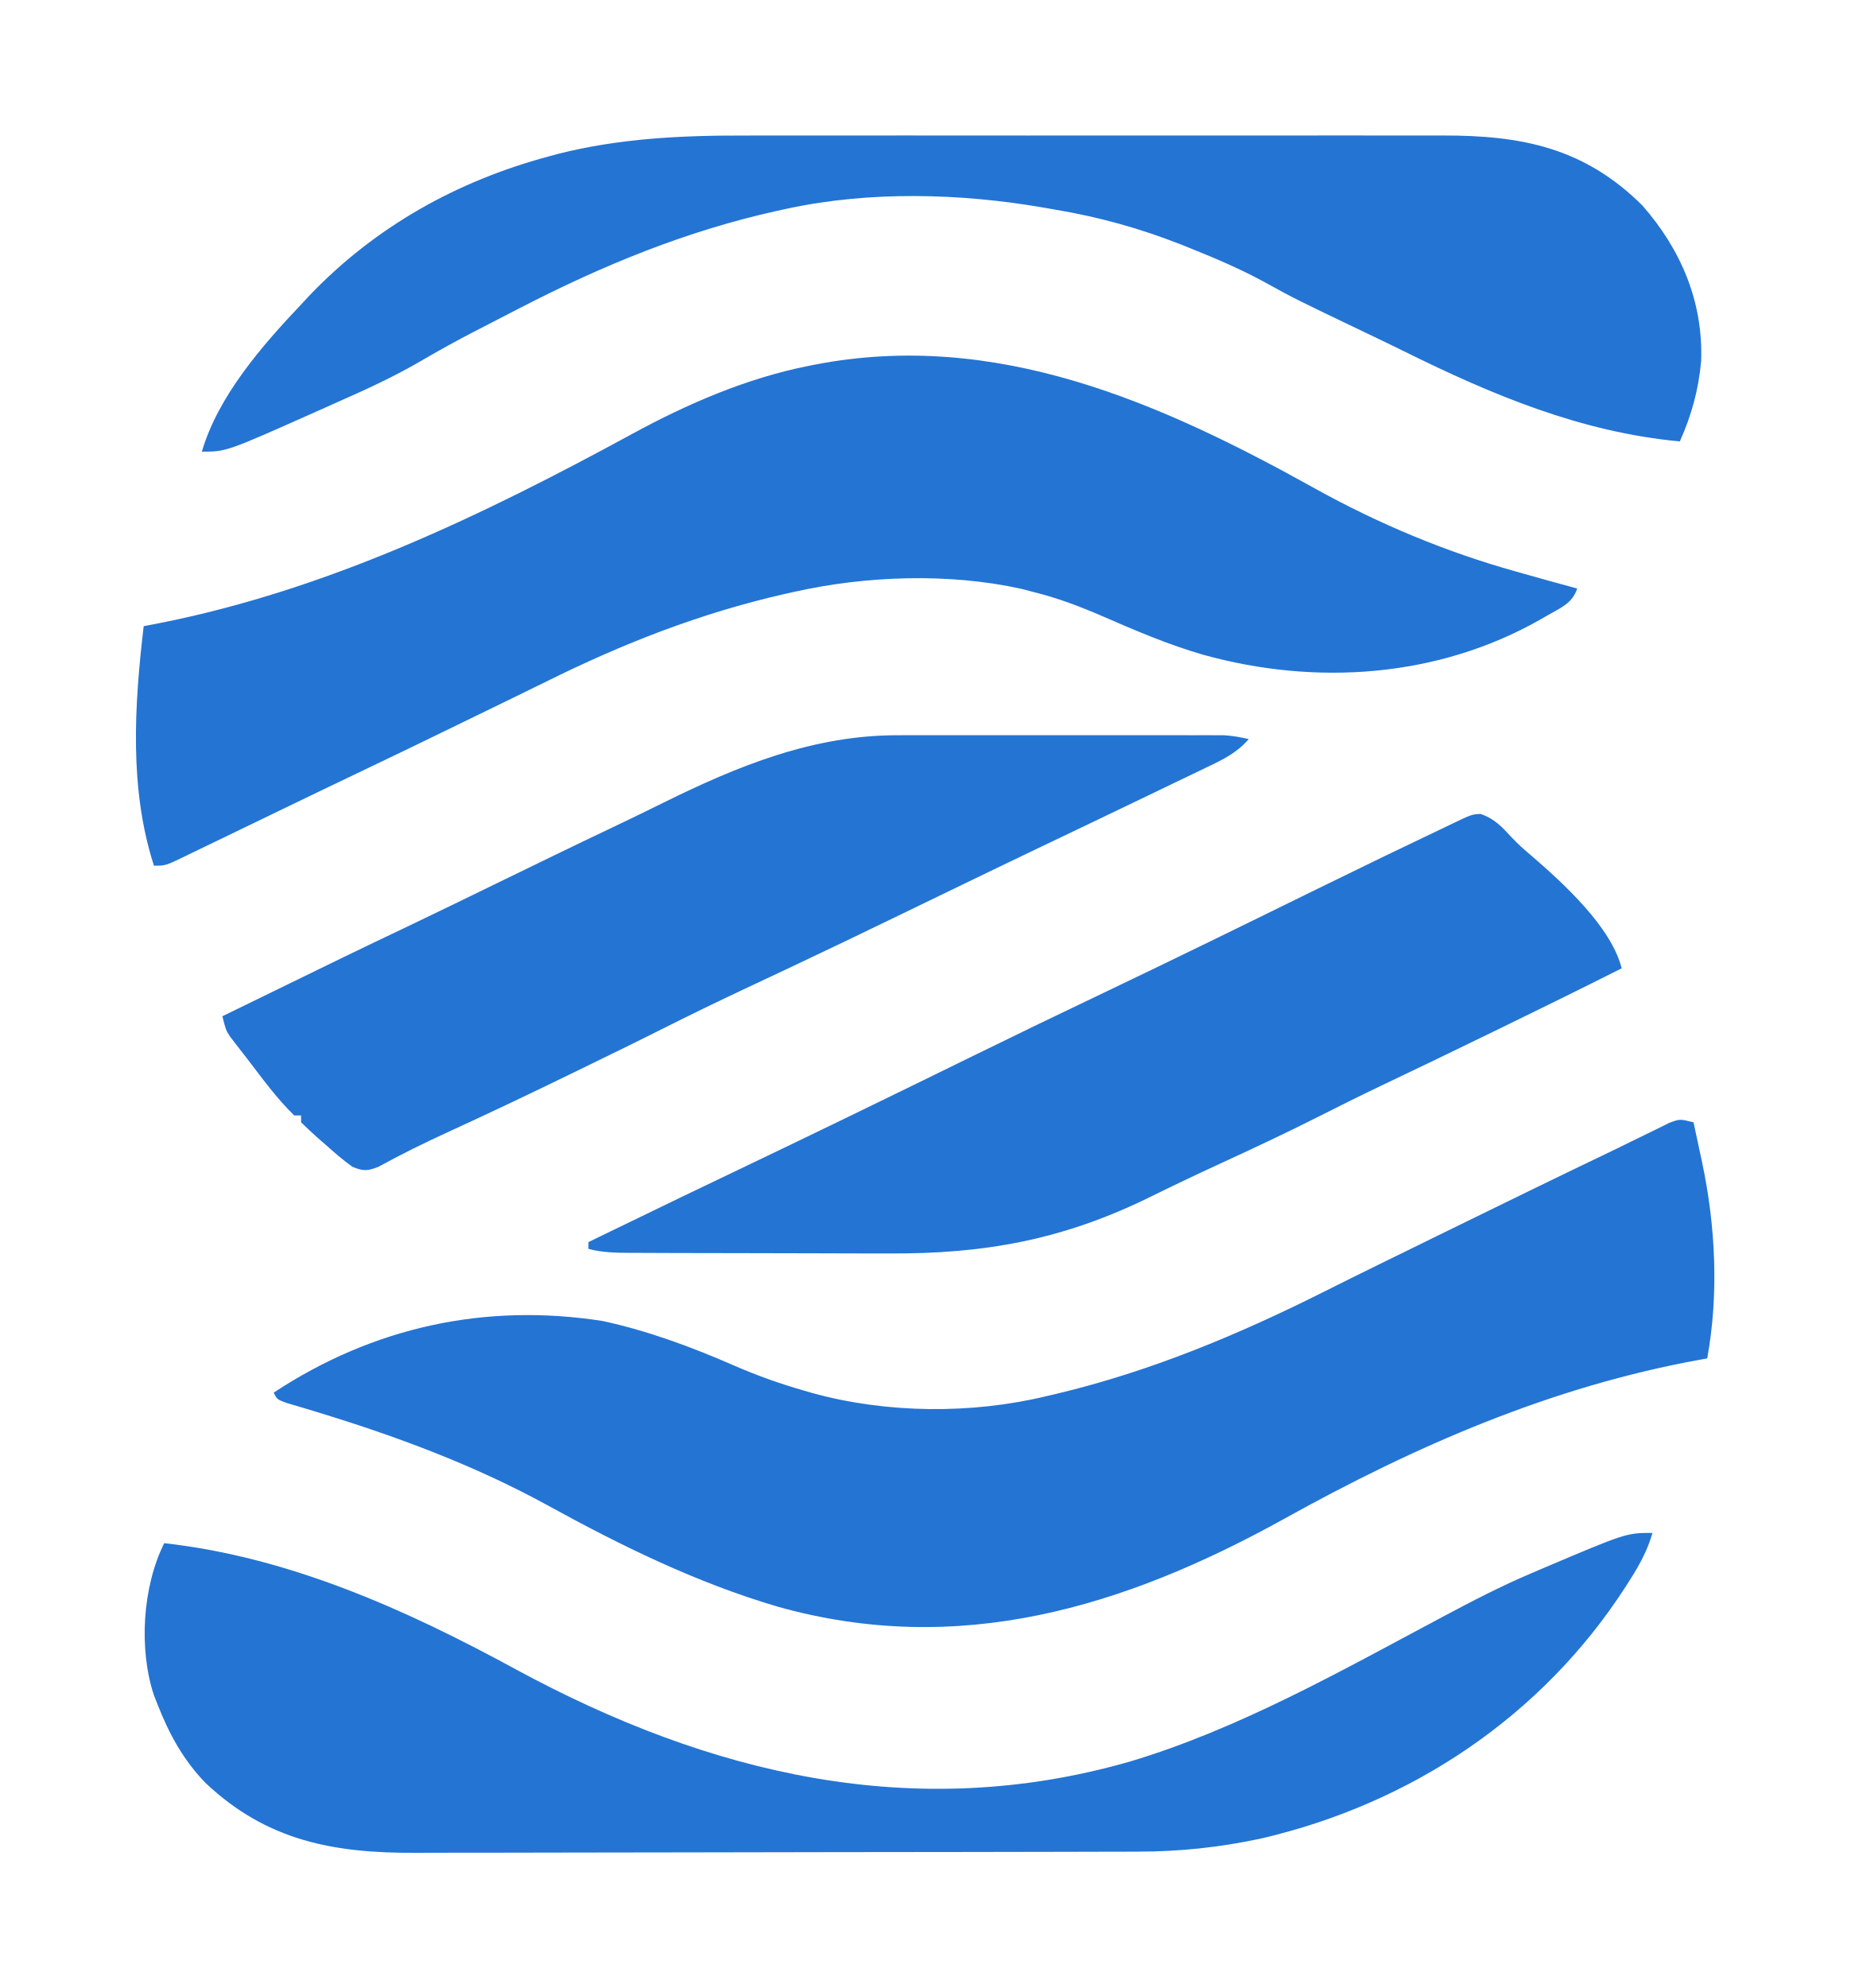
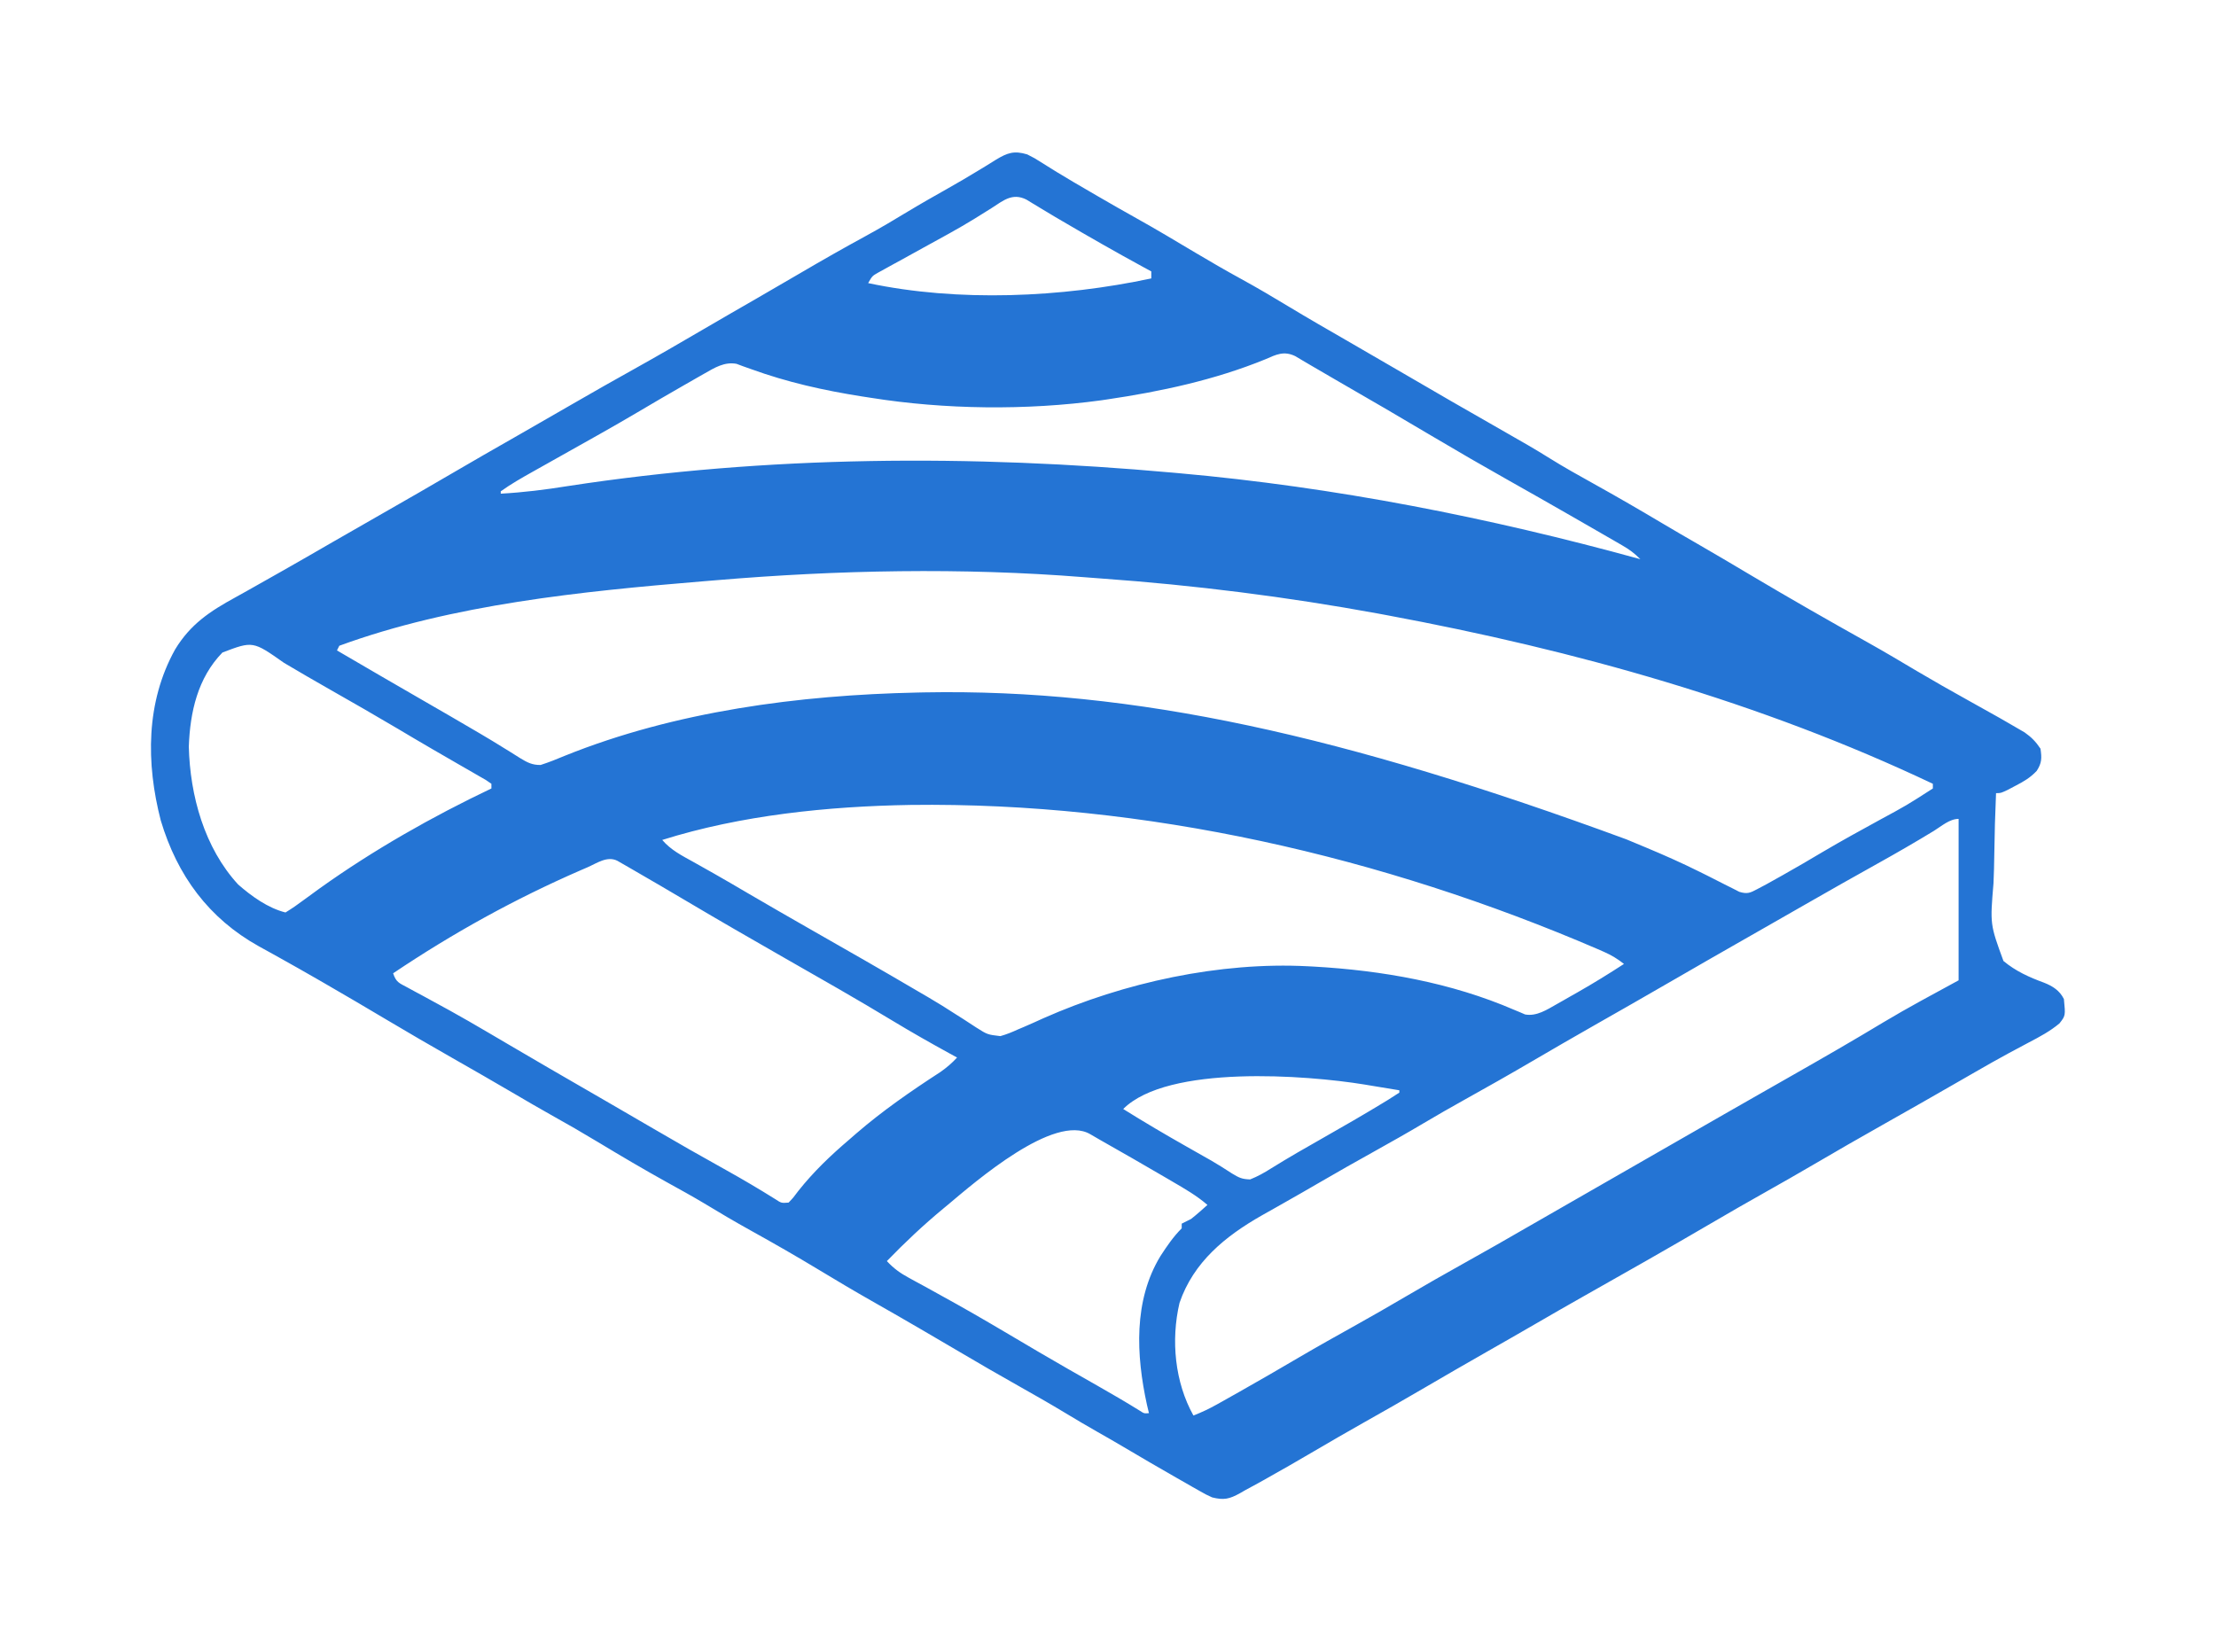
- <svg xmlns="http://www.w3.org/2000/svg" viewBox="0 0 541 581" width="541" height="581">
-   <path d="M0 0 C0.649 3.02 1.294 6.041 1.938 9.062 C2.12 9.91 2.302 10.758 2.49 11.631 C6.443 30.243 7.433 50.205 4 69 C3.301 69.125 2.603 69.251 1.883 69.38 C-41.531 77.241 -81.305 94.563 -119.75 115.938 C-166.615 141.862 -214.834 156.429 -267.776 141.531 C-291.438 134.549 -313.377 123.8 -334.938 111.938 C-356.629 100.064 -379.406 91.643 -403.019 84.469 C-404.15 84.123 -404.15 84.123 -405.304 83.771 C-407.281 83.172 -409.264 82.589 -411.246 82.008 C-414 81 -414 81 -415 79 C-385.967 59.86 -353.277 52.704 -318.875 58.062 C-305.629 60.931 -292.892 65.644 -280.5 71.062 C-273.824 73.975 -267.126 76.36 -260.125 78.375 C-259.306 78.614 -258.487 78.852 -257.643 79.098 C-235.815 85.123 -210.987 85.331 -189 80 C-188.058 79.78 -187.117 79.559 -186.147 79.332 C-158.782 72.814 -133.007 62.061 -107.926 49.464 C-97.424 44.195 -86.864 39.044 -76.312 33.875 C-74.623 33.047 -74.623 33.047 -72.899 32.202 C-56.563 24.198 -40.222 16.207 -23.812 8.354 C-21.076 7.037 -18.351 5.697 -15.629 4.352 C-14.065 3.588 -12.501 2.825 -10.938 2.062 C-9.033 1.121 -9.033 1.121 -7.09 0.16 C-4 -1 -4 -1 0 0 Z " transform="translate(495,328)" fill="#2474d4" />
-   <path d="M0 0 C18.58 10.302 38.222 18.539 58.688 24.25 C59.527 24.488 60.366 24.727 61.231 24.972 C66.374 26.432 71.526 27.856 76.688 29.25 C75.232 33.617 71.87 34.873 68.062 37.062 C67.296 37.506 66.529 37.95 65.739 38.407 C35.799 55.345 0.254 57.715 -32.599 48.617 C-42.687 45.703 -52.229 41.635 -61.839 37.44 C-68.554 34.525 -75.188 31.996 -82.312 30.25 C-83.437 29.953 -84.561 29.657 -85.719 29.352 C-106.927 24.653 -131.143 25.484 -152.312 30.25 C-153.324 30.476 -154.336 30.701 -155.378 30.934 C-179.803 36.536 -202.19 45.31 -224.594 56.413 C-231.216 59.684 -237.863 62.903 -244.506 66.131 C-246.935 67.311 -249.364 68.494 -251.792 69.677 C-261.167 74.243 -270.554 78.78 -279.968 83.265 C-286.41 86.335 -292.838 89.431 -299.262 92.538 C-304.157 94.904 -309.053 97.266 -313.95 99.627 C-316.101 100.665 -318.252 101.706 -320.401 102.748 C-323.078 104.046 -325.757 105.336 -328.438 106.625 C-329.207 107 -329.976 107.376 -330.769 107.762 C-335.97 110.25 -335.97 110.25 -339.312 110.25 C-346.584 87.775 -345.041 63.366 -342.312 40.25 C-340.858 39.97 -339.404 39.691 -337.906 39.402 C-288.574 29.675 -243.247 7.878 -199.311 -16.06 C-183.445 -24.699 -166.077 -32.205 -148.312 -35.75 C-147.589 -35.895 -146.865 -36.04 -146.12 -36.19 C-93.259 -46.415 -45.297 -25.218 0 0 Z " transform="translate(384.3125,142.75)" fill="#2474d4" />
-   <path d="M0 0 C-1.423 4.986 -3.678 9.152 -6.438 13.5 C-6.881 14.199 -7.324 14.899 -7.78 15.619 C-32.306 53.666 -70.615 79.188 -114.602 89.359 C-126.499 91.898 -138.224 93.15 -150.396 93.147 C-151.381 93.151 -152.367 93.154 -153.382 93.158 C-156.653 93.169 -159.923 93.173 -163.194 93.177 C-165.552 93.183 -167.91 93.19 -170.269 93.197 C-177.984 93.218 -185.699 93.228 -193.414 93.238 C-196.079 93.242 -198.744 93.246 -201.41 93.251 C-213.932 93.27 -226.454 93.284 -238.977 93.292 C-253.395 93.302 -267.812 93.328 -282.23 93.369 C-293.401 93.399 -304.571 93.414 -315.742 93.417 C-322.402 93.419 -329.062 93.428 -335.721 93.454 C-341.991 93.477 -348.26 93.481 -354.529 93.471 C-356.818 93.47 -359.108 93.477 -361.397 93.49 C-385.247 93.626 -404.992 90.079 -423 73 C-429.531 66.208 -433.579 58.738 -437 50 C-437.342 49.129 -437.683 48.257 -438.035 47.359 C-442.473 33.901 -441.356 15.713 -435 3 C-398.373 7.063 -364.043 22.53 -332 40 C-275.58 70.528 -215.825 84.939 -152.738 66.819 C-120.564 57.192 -90.53 40.052 -60.992 24.342 C-52.546 19.852 -44.133 15.474 -35.312 11.75 C-34.355 11.34 -33.399 10.93 -32.413 10.508 C-7.668 0 -7.668 0 0 0 Z " transform="translate(483,448)" fill="#2474d4" />
-   <path d="M0 0 C2.437 -0.004 4.874 -0.009 7.31 -0.016 C13.861 -0.029 20.412 -0.024 26.963 -0.015 C33.848 -0.007 40.733 -0.014 47.618 -0.019 C59.165 -0.024 70.712 -0.017 82.258 -0.003 C95.586 0.013 108.914 0.008 122.243 -0.008 C133.723 -0.022 145.204 -0.024 156.685 -0.016 C163.526 -0.011 170.367 -0.011 177.208 -0.021 C183.633 -0.029 190.057 -0.023 196.482 -0.006 C198.833 -0.002 201.184 -0.003 203.535 -0.01 C226.544 -0.069 244.882 3.466 261.949 20.388 C273.256 33.242 279.833 48.623 279.172 65.998 C278.391 74.379 276.382 81.706 272.949 89.388 C244.094 86.722 218.074 75.809 192.315 63.044 C188.729 61.28 185.129 59.549 181.523 57.826 C160.389 47.715 160.389 47.715 151.199 42.638 C144.38 38.961 137.387 35.961 130.199 33.076 C129.181 32.667 128.163 32.258 127.114 31.836 C115.146 27.141 103.314 23.835 90.636 21.701 C89.427 21.489 88.217 21.277 86.971 21.058 C62.722 16.855 36.13 16.151 11.949 21.388 C11.002 21.592 10.055 21.796 9.079 22.006 C-17.562 27.915 -41.858 37.92 -66.051 50.388 C-66.945 50.848 -67.84 51.307 -68.761 51.781 C-71.736 53.312 -74.706 54.849 -77.676 56.388 C-78.593 56.862 -79.511 57.336 -80.456 57.825 C-85.604 60.509 -90.646 63.314 -95.653 66.255 C-103.059 70.512 -110.689 74.061 -118.499 77.498 C-120.79 78.508 -123.073 79.535 -125.356 80.564 C-151.869 92.388 -151.869 92.388 -159.051 92.388 C-154.312 76.16 -141.456 61.418 -130.051 49.388 C-129.169 48.442 -128.288 47.496 -127.379 46.521 C-108.195 26.559 -84.463 13.319 -57.801 6.138 C-56.946 5.904 -56.092 5.67 -55.211 5.428 C-36.944 0.78 -18.745 -0.053 0 0 Z " transform="translate(218.051,39.61182)" fill="#2474d4" />
-   <path d="M0 0 C4.188 1.45 6.203 3.763 9.191 6.961 C11.062 8.927 12.977 10.644 15.062 12.375 C24.243 20.316 38.234 33.062 41.25 45.125 C29.603 50.98 17.909 56.734 6.188 62.438 C5.334 62.853 4.48 63.269 3.601 63.697 C-7.25 68.982 -18.116 74.231 -29.017 79.41 C-35.2 82.357 -41.324 85.411 -47.438 88.5 C-56.907 93.279 -66.495 97.775 -76.133 102.203 C-83.036 105.379 -89.884 108.645 -96.7 112.004 C-122.025 124.431 -144.877 128.613 -172.957 128.453 C-175.341 128.45 -177.724 128.448 -180.108 128.447 C-185.064 128.443 -190.02 128.429 -194.976 128.406 C-201.326 128.378 -207.677 128.367 -214.028 128.363 C-218.932 128.358 -223.836 128.349 -228.741 128.337 C-231.084 128.331 -233.427 128.326 -235.77 128.322 C-239.032 128.316 -242.293 128.302 -245.554 128.286 C-246.518 128.285 -247.481 128.284 -248.474 128.283 C-252.689 128.256 -256.644 128.205 -260.75 127.125 C-260.75 126.465 -260.75 125.805 -260.75 125.125 C-231.222 110.813 -231.222 110.813 -218.125 104.562 C-194.685 93.368 -171.33 82.006 -148.012 70.56 C-135.435 64.39 -122.819 58.309 -110.174 52.281 C-89.281 42.316 -68.499 32.123 -47.723 21.915 C-34.832 15.586 -21.903 9.341 -8.933 3.174 C-2.574 0.117 -2.574 0.117 0 0 Z " transform="translate(432.75,237.875)" fill="#2474d4" />
-   <path d="M0 0 C1.046 -0.002 2.093 -0.004 3.171 -0.005 C6.615 -0.01 10.059 -0.007 13.503 -0.003 C15.903 -0.004 18.302 -0.005 20.702 -0.006 C25.723 -0.008 30.745 -0.006 35.767 -0.001 C42.204 0.005 48.641 0.001 55.078 -0.004 C60.03 -0.008 64.981 -0.007 69.933 -0.004 C72.307 -0.004 74.681 -0.005 77.055 -0.007 C80.37 -0.009 83.685 -0.006 87 0 C87.981 -0.002 88.962 -0.004 89.972 -0.006 C90.878 -0.003 91.783 -0.001 92.716 0.002 C93.89 0.003 93.89 0.003 95.088 0.004 C97.59 0.141 99.928 0.585 102.371 1.129 C98.971 5.092 94.891 7.093 90.257 9.29 C89.46 9.676 88.662 10.062 87.841 10.46 C85.25 11.712 82.654 12.952 80.058 14.192 C78.264 15.056 76.471 15.921 74.678 16.786 C70.333 18.881 65.984 20.967 61.632 23.048 C58.652 24.473 55.673 25.903 52.695 27.332 C49.11 29.051 45.522 30.764 41.933 32.473 C35.36 35.607 28.803 38.774 22.246 41.942 C20.408 42.829 20.408 42.829 18.532 43.735 C12.467 46.664 6.404 49.597 0.343 52.536 C-10.049 57.57 -20.45 62.584 -30.895 67.508 C-31.688 67.882 -32.481 68.256 -33.297 68.641 C-37.162 70.462 -41.029 72.28 -44.897 74.094 C-53.158 77.973 -61.352 81.96 -69.505 86.062 C-77.098 89.878 -84.741 93.593 -92.379 97.317 C-93.222 97.728 -94.065 98.139 -94.934 98.563 C-107.101 104.495 -119.312 110.312 -131.619 115.949 C-138.563 119.135 -145.367 122.469 -152.063 126.153 C-155.308 127.388 -156.396 127.435 -159.629 126.129 C-162.396 124.16 -164.913 121.955 -167.442 119.692 C-168.135 119.093 -168.828 118.494 -169.542 117.877 C-171.283 116.345 -172.962 114.742 -174.629 113.129 C-174.629 112.469 -174.629 111.809 -174.629 111.129 C-175.289 111.129 -175.949 111.129 -176.629 111.129 C-181.797 106.11 -186.126 100.085 -190.504 94.379 C-191.084 93.638 -191.665 92.897 -192.262 92.133 C-192.814 91.415 -193.366 90.697 -193.934 89.957 C-194.429 89.317 -194.924 88.677 -195.434 88.017 C-196.629 86.129 -196.629 86.129 -197.629 82.129 C-159.241 63.388 -159.241 63.388 -144.432 56.343 C-135.305 51.992 -126.219 47.558 -117.129 43.129 C-106.05 37.731 -94.971 32.334 -83.836 27.05 C-78.825 24.671 -73.838 22.249 -68.868 19.786 C-46.843 8.915 -24.942 -0.052 0 0 Z " transform="translate(262.6294,214.8706)" fill="#2474d4" />
+ <svg xmlns="http://www.w3.org/2000/svg" viewBox="0 0 947 706" width="947" height="706">
+   <path d="M0 0 C3.121 1.574 3.121 1.574 6.438 3.688 C7.749 4.506 9.061 5.322 10.375 6.137 C11.101 6.59 11.826 7.043 12.574 7.509 C17.313 10.422 22.13 13.203 26.938 16 C27.984 16.61 29.03 17.22 30.108 17.849 C35.65 21.074 41.21 24.257 46.812 27.375 C55.285 32.102 63.598 37.092 71.933 42.057 C78.383 45.889 84.857 49.649 91.438 53.25 C98.396 57.059 105.201 61.085 111.987 65.193 C119.956 70.004 128.014 74.652 136.084 79.292 C143.405 83.501 150.71 87.738 158 92 C173.494 101.053 189.026 110.039 204.625 118.909 C210.894 122.474 217.142 126.038 223.25 129.875 C229.362 133.694 235.64 137.186 241.938 140.688 C251.996 146.28 261.935 152.045 271.824 157.93 C276.589 160.764 281.382 163.547 286.188 166.312 C293.811 170.704 301.377 175.188 308.938 179.688 C325.609 189.599 342.442 199.229 359.375 208.688 C366.396 212.619 373.305 216.729 380.221 220.844 C387.396 225.095 394.649 229.195 401.938 233.25 C416.79 241.537 416.79 241.537 422.812 245.062 C423.933 245.714 425.053 246.364 426.207 247.035 C429.142 249.1 431.017 251.018 433 254 C433.57 257.988 433.601 260.077 431.383 263.481 C428.62 266.402 425.939 267.966 422.375 269.812 C421.228 270.417 420.08 271.022 418.898 271.644 C416 273 416 273 414 273 C413.619 281.771 413.36 290.537 413.251 299.316 C413.197 303.395 413.103 307.464 412.913 311.539 C411.438 329.073 411.438 329.073 417.171 344.736 C422.414 349.102 428.192 351.701 434.559 354.028 C438.278 355.509 441.192 357.383 443 361 C443.699 368.111 443.699 368.111 441.102 371.414 C437.035 374.804 432.678 377.117 428 379.562 C426.011 380.625 424.022 381.688 422.035 382.754 C421.027 383.293 420.019 383.832 418.981 384.387 C414.425 386.852 409.928 389.418 405.438 392 C404.575 392.495 403.712 392.99 402.824 393.5 C401.082 394.501 399.341 395.502 397.6 396.504 C393.279 398.99 388.952 401.464 384.625 403.938 C383.762 404.431 382.898 404.925 382.009 405.434 C376.537 408.561 371.053 411.664 365.562 414.756 C355.649 420.339 345.797 426.017 335.981 431.769 C329.189 435.742 322.359 439.643 315.5 443.5 C307.73 447.87 300.005 452.307 292.312 456.812 C274.005 467.532 255.557 478.004 237.079 488.425 C230.54 492.117 224.033 495.859 217.542 499.633 C210.487 503.73 203.4 507.772 196.312 511.812 C187.409 516.89 178.531 522.007 169.688 527.188 C161.056 532.243 152.374 537.198 143.654 542.1 C136.624 546.06 129.648 550.107 122.688 554.188 C115.495 558.401 108.285 562.573 101 566.625 C100.301 567.014 99.602 567.404 98.882 567.805 C96.929 568.884 94.965 569.942 93 571 C92.319 571.394 91.639 571.788 90.938 572.194 C86.376 574.719 84.006 575.259 79 574 C76.294 572.76 76.294 572.76 73.543 571.191 C72.521 570.614 71.499 570.037 70.447 569.442 C69.371 568.822 68.296 568.202 67.188 567.562 C66.074 566.929 64.96 566.296 63.813 565.644 C56.094 561.243 48.418 556.767 40.777 552.231 C37.163 550.096 33.526 548.009 29.875 545.938 C25.228 543.295 20.633 540.584 16.062 537.812 C9.649 533.942 3.154 530.235 -3.375 526.562 C-12.197 521.6 -20.948 516.537 -29.658 511.382 C-34.346 508.615 -39.048 505.87 -43.75 503.125 C-45.288 502.227 -45.288 502.227 -46.857 501.31 C-53.361 497.52 -59.891 493.778 -66.438 490.062 C-74.116 485.703 -81.695 481.195 -89.25 476.625 C-98.834 470.829 -108.534 465.282 -118.327 459.848 C-124.968 456.158 -131.488 452.334 -137.977 448.383 C-143.201 445.248 -148.548 442.331 -153.875 439.375 C-163.792 433.867 -173.547 428.129 -183.253 422.258 C-190.047 418.154 -196.893 414.198 -203.832 410.344 C-209.015 407.45 -214.128 404.438 -219.25 401.438 C-228.07 396.272 -236.928 391.179 -245.812 386.125 C-255.137 380.817 -264.405 375.425 -273.625 369.938 C-282.469 364.674 -291.336 359.455 -300.25 354.312 C-301.314 353.698 -302.378 353.084 -303.475 352.451 C-308.772 349.403 -314.084 346.387 -319.426 343.418 C-320.459 342.842 -321.491 342.266 -322.556 341.673 C-324.485 340.599 -326.418 339.533 -328.354 338.474 C-349.786 326.551 -363.232 308.25 -370.285 284.711 C-376.623 260.225 -376.7 234.117 -364.172 211.59 C-357.665 200.835 -349.298 195.273 -338.498 189.37 C-334.952 187.425 -331.438 185.427 -327.92 183.432 C-324.996 181.775 -322.068 180.126 -319.141 178.477 C-311.748 174.302 -304.399 170.051 -297.05 165.8 C-289.007 161.151 -280.945 156.538 -272.875 151.938 C-264.223 147.003 -255.595 142.032 -247 137 C-237.227 131.279 -227.407 125.643 -217.569 120.036 C-209.633 115.511 -201.718 110.952 -193.812 106.375 C-185.372 101.491 -176.894 96.683 -168.375 91.938 C-158.208 86.272 -148.139 80.452 -138.098 74.566 C-130.663 70.21 -123.193 65.913 -115.724 61.614 C-109.353 57.944 -102.997 54.246 -96.654 50.526 C-87.489 45.152 -78.273 39.908 -68.942 34.829 C-62.847 31.5 -56.892 27.978 -50.957 24.371 C-45.391 21.01 -39.731 17.809 -34.07 14.611 C-29.562 12.059 -25.094 9.466 -20.68 6.754 C-19.829 6.239 -18.979 5.724 -18.102 5.193 C-16.493 4.215 -14.893 3.223 -13.304 2.213 C-8.495 -0.684 -5.63 -1.713 0 0 Z M-15.25 22.938 C-16.888 23.963 -18.527 24.986 -20.168 26.008 C-20.987 26.519 -21.806 27.029 -22.65 27.556 C-29.649 31.857 -36.901 35.748 -44.1 39.704 C-47.528 41.588 -50.952 43.482 -54.375 45.375 C-56.045 46.286 -56.045 46.286 -57.748 47.216 C-58.788 47.792 -59.827 48.368 -60.898 48.961 C-61.834 49.474 -62.769 49.988 -63.732 50.517 C-66.252 51.953 -66.252 51.953 -68 55 C-29.476 63.194 14.722 61.179 53 53 C53 52.01 53 51.02 53 50 C51.835 49.368 50.669 48.737 49.469 48.086 C37.765 41.711 26.212 35.106 14.719 28.359 C13.789 27.816 12.86 27.273 11.902 26.713 C9.844 25.498 7.795 24.266 5.754 23.021 C4.69 22.38 3.627 21.739 2.531 21.078 C1.086 20.195 1.086 20.195 -0.389 19.294 C-6.408 16.311 -10.22 19.709 -15.25 22.938 Z M101.75 87.562 C80.126 96.404 56.992 101.359 33.938 104.75 C33.154 104.866 32.371 104.981 31.564 105.101 C-0.286 109.457 -35.301 109.075 -67 104 C-68.883 103.71 -68.883 103.71 -70.805 103.414 C-87.078 100.844 -102.64 97.358 -118.144 91.72 C-119.763 91.147 -119.763 91.147 -121.414 90.562 C-122.821 90.038 -122.821 90.038 -124.256 89.504 C-129.438 88.552 -133.617 91.174 -138.019 93.688 C-138.95 94.216 -139.881 94.745 -140.84 95.289 C-141.821 95.854 -142.802 96.418 -143.812 97 C-145.352 97.878 -145.352 97.878 -146.922 98.773 C-153.486 102.527 -160.013 106.341 -166.518 110.196 C-177.302 116.569 -188.255 122.65 -199.175 128.783 C-201.288 129.97 -203.401 131.158 -205.513 132.346 C-207.495 133.462 -209.479 134.576 -211.463 135.687 C-216.094 138.294 -220.683 140.889 -225 144 C-225 144.33 -225 144.66 -225 145 C-215.314 144.469 -205.883 143.292 -196.312 141.75 C-110.968 128.645 -23.864 128.271 62 136 C62.855 136.076 63.709 136.151 64.59 136.229 C131.47 142.181 197.327 155.174 262 173 C259.369 170.369 257.361 168.895 254.195 167.066 C253.23 166.506 252.265 165.946 251.271 165.369 C249.714 164.475 249.714 164.475 248.125 163.562 C247.049 162.94 245.972 162.317 244.863 161.676 C241.579 159.779 238.29 157.888 235 156 C234.071 155.466 233.143 154.932 232.186 154.382 C223.219 149.228 214.224 144.123 205.213 139.045 C194.74 133.142 184.337 127.139 174 121 C160.031 112.709 146.018 104.502 131.93 96.414 C128.401 94.388 124.883 92.348 121.383 90.273 C120.143 89.544 118.903 88.814 117.625 88.062 C116.607 87.455 115.588 86.848 114.539 86.223 C109.646 83.866 106.404 85.528 101.75 87.562 Z M-133 182 C-135.054 182.168 -137.107 182.336 -139.161 182.504 C-190.07 186.733 -245.693 192.291 -294 210 C-294.33 210.66 -294.66 211.32 -295 212 C-282.541 219.286 -270.069 226.547 -257.562 233.75 C-250.339 237.911 -243.122 242.083 -235.938 246.312 C-235.279 246.698 -234.619 247.083 -233.94 247.481 C-230.394 249.561 -226.885 251.688 -223.398 253.867 C-222.631 254.339 -221.865 254.81 -221.075 255.296 C-219.609 256.197 -218.152 257.112 -216.705 258.042 C-213.683 259.887 -211.557 261.008 -207.977 260.957 C-204.415 259.812 -201.011 258.454 -197.562 257 C-150.429 238.009 -97.521 231.069 -47 230 C-46.014 229.978 -45.028 229.956 -44.013 229.934 C45.776 228.253 135.622 248.458 256.022 292.745 C258.806 293.918 261.595 295.076 264.387 296.231 C272.083 299.446 279.657 302.798 287.125 306.519 C288.348 307.126 289.57 307.732 290.83 308.356 C293.238 309.558 295.638 310.776 298.029 312.011 C299.123 312.558 300.217 313.105 301.344 313.668 C302.315 314.166 303.286 314.664 304.287 315.176 C307.698 316.212 308.905 315.651 312 314 C313.263 313.33 314.527 312.659 315.828 311.969 C317.304 311.149 318.778 310.326 320.25 309.5 C321.448 308.831 321.448 308.831 322.67 308.149 C328.486 304.888 334.232 301.519 339.961 298.108 C347.915 293.405 356.017 288.967 364.121 284.529 C375.823 278.19 375.823 278.19 387 271 C387 270.34 387 269.68 387 269 C313.172 233.975 234.136 211.943 154 197 C152.641 196.746 151.283 196.493 149.883 196.232 C110.964 189.101 71.328 184.087 31.862 181.276 C29.306 181.094 26.751 180.899 24.197 180.692 C-27.761 176.539 -81.107 177.613 -133 182 Z M-343.941 212.887 C-354.515 223.741 -357.787 238.367 -358.312 253.125 C-357.795 274.046 -351.669 296.351 -337.227 312.047 C-331.477 317.091 -324.439 322.14 -317 324 C-314.284 322.344 -311.839 320.66 -309.312 318.75 C-307.782 317.631 -306.249 316.516 -304.715 315.402 C-303.932 314.832 -303.15 314.262 -302.343 313.675 C-279.5 297.344 -254.332 283.054 -229 271 C-229 270.34 -229 269.68 -229 269 C-231.425 267.298 -231.425 267.298 -234.57 265.543 C-235.765 264.849 -236.96 264.156 -238.192 263.441 C-239.503 262.69 -240.814 261.939 -242.125 261.188 C-243.465 260.413 -244.804 259.638 -246.142 258.862 C-248.838 257.299 -251.536 255.739 -254.235 254.182 C-259.2 251.305 -264.132 248.374 -269.062 245.438 C-278.622 239.766 -288.269 234.251 -297.929 228.754 C-304.529 224.996 -311.097 221.194 -317.625 217.312 C-330.927 207.948 -330.927 207.948 -343.941 212.887 Z M-49.936 278.038 C-85.149 278.62 -122.345 282.412 -156 293 C-152.308 297.321 -147.649 299.662 -142.75 302.375 C-140.839 303.449 -138.929 304.525 -137.019 305.602 C-136.026 306.16 -135.033 306.719 -134.01 307.294 C-129.124 310.063 -124.282 312.908 -119.438 315.75 C-110.696 320.865 -101.922 325.92 -93.125 330.938 C-77.467 339.868 -61.808 348.803 -46.269 357.939 C-44.942 358.719 -43.613 359.494 -42.282 360.266 C-38.259 362.612 -34.332 365.069 -30.426 367.606 C-28.968 368.527 -28.968 368.527 -27.481 369.466 C-25.582 370.668 -23.699 371.895 -21.835 373.151 C-17.02 376.202 -17.02 376.202 -11.501 376.85 C-8.86 376.111 -6.491 375.147 -4 374 C-3.131 373.634 -2.261 373.267 -1.366 372.889 C1.421 371.695 4.178 370.445 6.938 369.188 C41.366 353.931 82.214 345.018 120 347 C120.795 347.041 121.591 347.082 122.41 347.125 C151.634 348.77 181.158 353.973 208.127 365.636 C208.941 365.973 209.755 366.309 210.594 366.656 C211.302 366.964 212.01 367.271 212.74 367.588 C217.644 368.482 222.081 365.563 226.231 363.207 C227.199 362.659 228.168 362.11 229.166 361.545 C230.163 360.973 231.16 360.401 232.188 359.812 C233.165 359.26 234.143 358.708 235.15 358.139 C241.903 354.296 248.483 350.228 255 346 C252.29 343.847 249.692 342.265 246.527 340.871 C245.644 340.482 244.76 340.092 243.849 339.691 C151.718 300.04 50.495 276.735 -49.936 278.038 Z M387.438 289.125 C379.567 293.915 371.613 298.521 363.562 303 C353.188 308.774 342.86 314.625 332.56 320.532 C328.21 323.026 323.855 325.513 319.5 328 C317.753 328.999 316.005 329.997 314.258 330.996 C310.733 333.011 307.207 335.023 303.68 337.035 C295.272 341.832 286.873 346.643 278.5 351.5 C271.888 355.336 265.263 359.147 258.625 362.938 C257.311 363.688 257.311 363.688 255.97 364.454 C251.597 366.949 247.223 369.442 242.848 371.934 C233.616 377.194 224.417 382.503 215.25 387.875 C205.853 393.38 196.379 398.733 186.864 404.031 C181.032 407.284 175.239 410.585 169.5 414 C162.608 418.101 155.629 422.032 148.625 425.938 C140.49 430.475 132.377 435.043 124.333 439.739 C119.707 442.439 115.062 445.101 110.398 447.734 C109.247 448.389 108.095 449.043 106.908 449.717 C104.661 450.993 102.411 452.262 100.156 453.523 C84.594 462.392 71.044 473.407 65.062 490.875 C61.33 506.801 63.049 524.743 71 539 C74.544 537.655 77.808 536.088 81.113 534.234 C82.595 533.405 82.595 533.405 84.107 532.559 C85.694 531.663 85.694 531.663 87.312 530.75 C88.974 529.816 88.974 529.816 90.67 528.863 C99.156 524.079 107.575 519.185 115.976 514.253 C124.137 509.473 132.38 504.849 140.644 500.25 C147.814 496.25 154.921 492.156 162 488 C170.074 483.26 178.195 478.618 186.375 474.062 C195.986 468.709 205.536 463.258 215.058 457.746 C223.023 453.137 231.006 448.56 239 444 C248.16 438.773 257.306 433.525 266.438 428.25 C276.77 422.281 287.121 416.346 297.486 410.434 C302.542 407.55 307.595 404.661 312.647 401.772 C317.627 398.924 322.61 396.084 327.598 393.25 C340.442 385.943 353.237 378.568 365.889 370.931 C376.437 364.613 387.169 358.908 398 353 C398 330.23 398 307.46 398 284 C394.134 284 390.676 287.128 387.438 289.125 Z M-188.062 304.75 C-188.988 305.149 -189.914 305.548 -190.868 305.959 C-219.138 318.274 -245.42 332.806 -271 350 C-269.704 353.889 -268.4 354.167 -264.84 356.082 C-263.748 356.677 -262.657 357.272 -261.533 357.885 C-259.753 358.839 -259.753 358.839 -257.938 359.812 C-255.449 361.17 -252.962 362.529 -250.477 363.891 C-248.59 364.922 -248.59 364.922 -246.665 365.975 C-241.332 368.922 -236.067 371.978 -230.812 375.062 C-229.345 375.923 -229.345 375.923 -227.849 376.8 C-225.88 377.956 -223.911 379.113 -221.943 380.271 C-217.01 383.17 -212.067 386.054 -207.125 388.938 C-206.14 389.512 -205.155 390.087 -204.14 390.68 C-195.681 395.613 -187.2 400.506 -178.714 405.392 C-172.431 409.012 -166.163 412.655 -159.908 416.322 C-149.597 422.365 -139.219 428.269 -128.771 434.071 C-121.631 438.048 -114.621 442.185 -107.695 446.523 C-105.074 448.24 -105.074 448.24 -102 448 C-99.937 445.851 -99.937 445.851 -97.875 443.062 C-91.353 434.828 -83.985 427.791 -76 421 C-75.043 420.166 -74.087 419.332 -73.102 418.473 C-61.799 408.717 -49.684 400.342 -37.18 392.227 C-34.455 390.318 -32.241 388.442 -30 386 C-31.067 385.417 -32.135 384.835 -33.234 384.234 C-41.416 379.742 -49.515 375.147 -57.5 370.312 C-72.889 360.997 -88.532 352.113 -104.156 343.199 C-117.925 335.322 -131.671 327.408 -145.312 319.312 C-152.767 314.894 -160.241 310.512 -167.75 306.188 C-168.65 305.665 -169.55 305.143 -170.478 304.605 C-171.719 303.894 -171.719 303.894 -172.984 303.168 C-173.714 302.748 -174.443 302.328 -175.194 301.895 C-179.573 299.724 -183.942 302.973 -188.062 304.75 Z M41 408 C49.947 413.587 59.009 418.927 68.188 424.125 C70.577 425.481 72.967 426.837 75.356 428.195 C76.487 428.834 77.618 429.472 78.783 430.13 C81.749 431.854 84.61 433.689 87.488 435.555 C90.49 437.357 91.679 437.99 95.242 438.098 C98.461 436.817 101.196 435.297 104.125 433.438 C111.576 428.799 119.177 424.453 126.812 420.125 C135.182 415.363 143.525 410.57 151.75 405.562 C152.5 405.108 153.25 404.654 154.023 404.186 C155.701 403.154 157.354 402.082 159 401 C159 400.67 159 400.34 159 400 C155.085 399.346 151.167 398.704 147.25 398.062 C146.158 397.88 145.066 397.698 143.941 397.51 C119.589 393.547 60.082 388.918 41 408 Z M-34 449 C-34.578 449.478 -35.156 449.956 -35.752 450.448 C-44.311 457.526 -52.274 465.02 -60 473 C-57.112 476.136 -54.289 478.154 -50.547 480.18 C-49.465 480.772 -48.382 481.364 -47.267 481.974 C-46.106 482.601 -44.946 483.229 -43.75 483.875 C-34.558 488.91 -25.418 494.012 -16.375 499.312 C-15.377 499.897 -14.38 500.482 -13.352 501.084 C-9.134 503.56 -4.921 506.046 -0.711 508.535 C0.609 509.315 1.93 510.095 3.25 510.875 C3.892 511.254 4.533 511.633 5.194 512.024 C13.423 516.866 21.73 521.574 30.03 526.293 C36.113 529.755 42.151 533.262 48.094 536.96 C49.931 538.16 49.931 538.16 52 538 C51.711 536.783 51.422 535.566 51.125 534.312 C46.536 513.3 45.314 489.881 56.93 470.836 C59.727 466.543 62.37 462.63 66 459 C66 458.34 66 457.68 66 457 C67.98 456.01 67.98 456.01 70 455 C71.28 453.996 72.531 452.953 73.75 451.875 C74.823 450.926 75.895 449.978 77 449 C72.386 445.001 67.253 442.063 62 439 C61.038 438.435 60.077 437.871 59.086 437.289 C49.827 431.868 40.521 426.53 31.184 421.246 C29.757 420.432 28.336 419.608 26.921 418.774 C11.54 409.729 -22.2 439.079 -34 449 Z " transform="translate(439,66)" fill="#2474d4" />
</svg>
